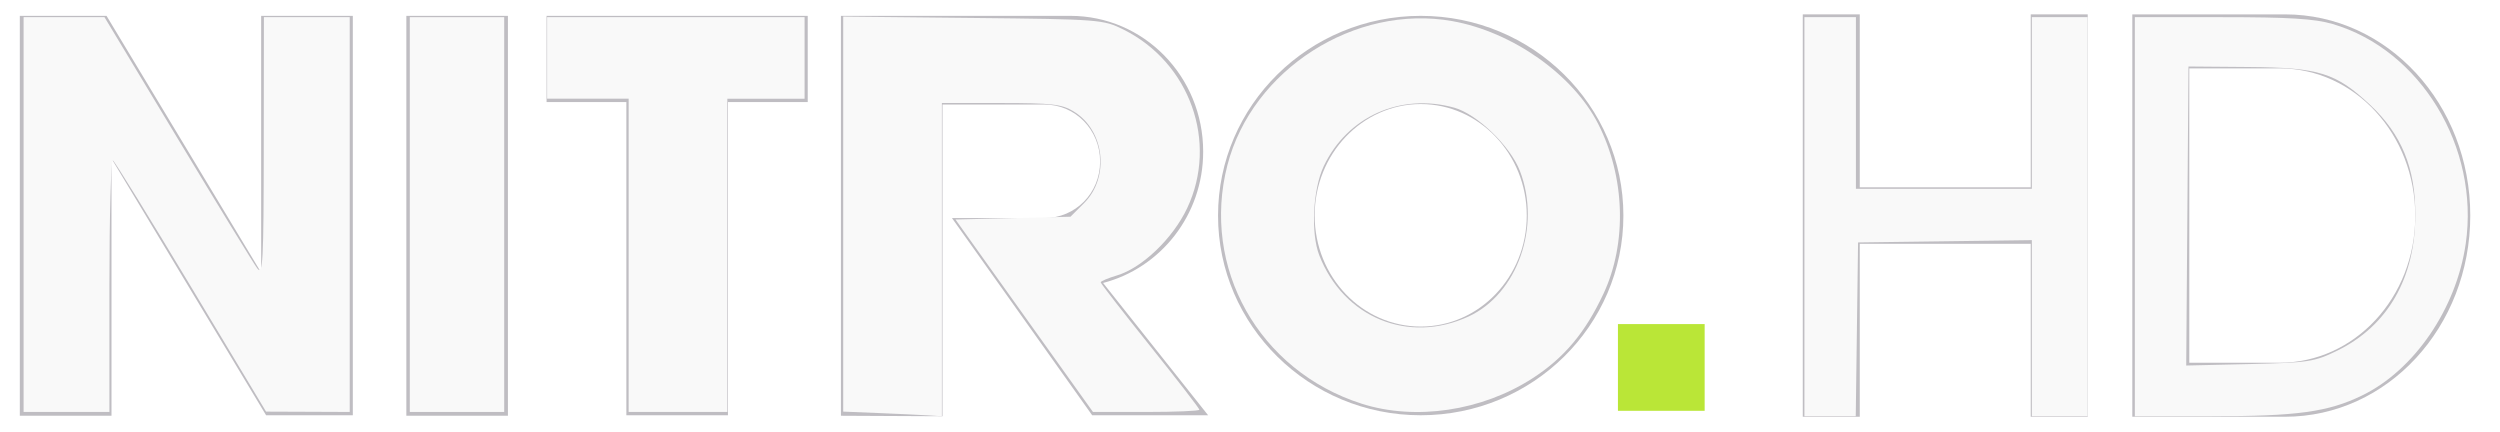
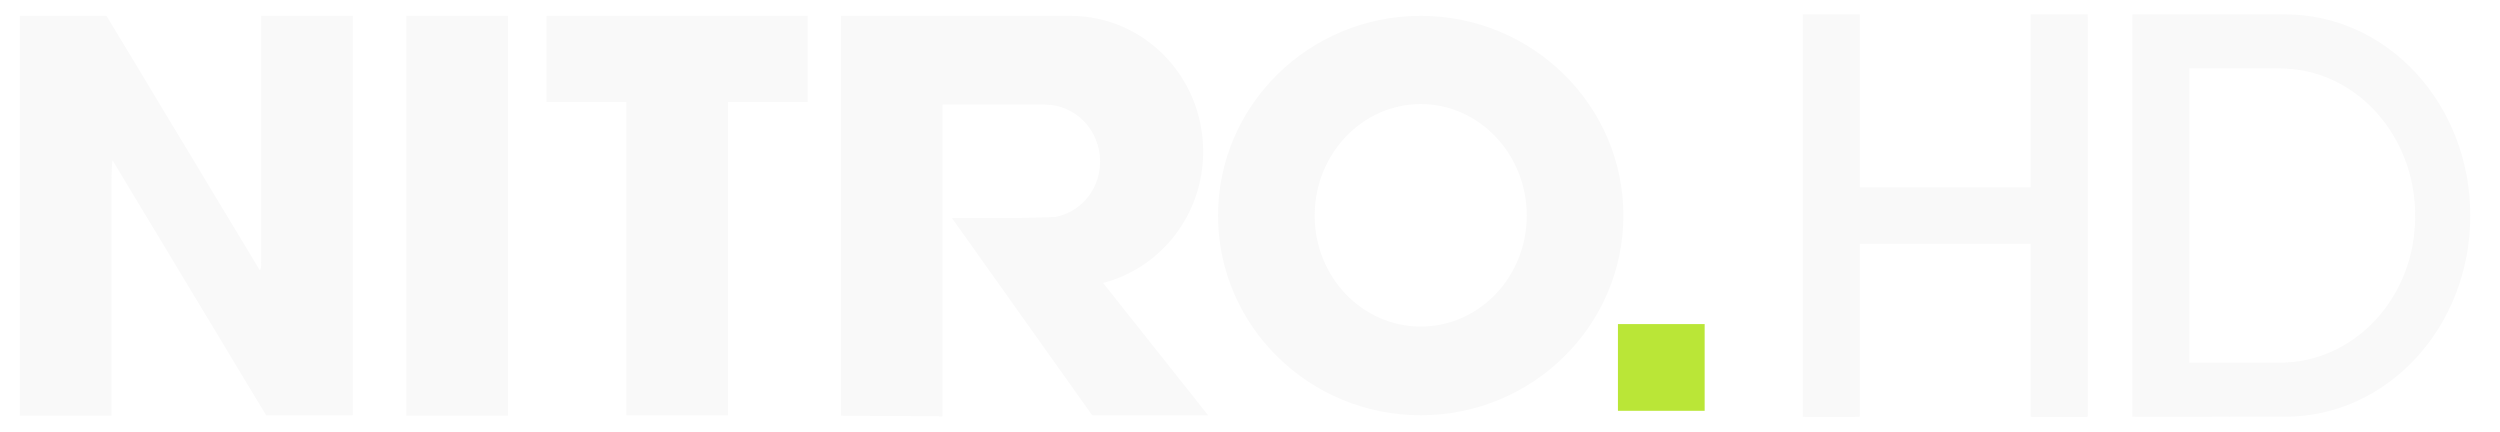
- <svg xmlns="http://www.w3.org/2000/svg" version="1.1" id="svg2" x="0px" y="0px" viewBox="0 0 504.5 87" style="enable-background:new 0 0 504.5 87;" xml:space="preserve">
-   <defs id="defs13" />
-   <style type="text/css" id="style2">
- 	.st0{fill:#BFBDC2;}
- 	.st1{fill:#BAE637;}
- </style>
-   <path id="path3843" class="st0" d="M4,3.2v80.7h18.5V32l31.2,51.8h17.5V3.2H52.7V55L21.5,3.2H4z   M82,3.2v80.7h20.5V3.2H82z M110.3,3.2v17.4h16.1v63.2h20.5V20.6H163V3.2H110.3z M169.7,3.2v80.7l20.5,0.1V21.1h20.6  c6.2,0,11.2,5.1,11.2,11.5S217,44,210.8,44h-18.7l28.3,39.8h23.4l-21.2-26.7c11.6-3,20.2-13.7,20.2-26.5c0-15.2-12-27.4-26.8-27.4  C216,3.2,169.7,3.2,169.7,3.2z M286.7,3.2c-22.6,0-40.9,18.1-40.9,40.3s18.3,40.3,40.9,40.3s40.9-18.1,40.9-40.3  S309.3,3.2,286.7,3.2z M286.7,21c11.8,0,21.4,10.1,21.4,22.5s-9.6,22.4-21.4,22.4s-21.4-10-21.4-22.4S274.9,21,286.7,21z" />
-   <rect x="326.5" y="65.4" class="st1" width="17.5" height="17.5" id="rect6" />
-   <polygon class="st0" points="363.8,2.9 363.8,84.1 375.3,84.1 375.3,49.2 409.8,49.2 409.8,84.1 421.3,84.1 421.3,2.9 409.8,2.9   409.8,37.8 375.3,37.8 375.3,2.9 " id="polygon8" />
-   <path class="st0" d="M461.1,2.9h-30.8v81.2h30.8c20.7,0,37.4-18.1,37.4-40.6S481.8,2.9,461.1,2.9z M460,73.2h-18.2V13.8H460  c15.2,0,27.4,13.3,27.4,29.8S475.1,73.2,460,73.2z" id="path10" />
-   <path style="fill:#f9f9f9;stroke-width:0.866" d="M 4.763,43.297 V 3.464 h 8.16 8.16 L 35.854,27.957 c 8.125,13.471 15.352,25.259 16.059,26.195 1.148,1.518 1.29,-1.127 1.314,-24.493 l 0.028,-26.195 h 8.659 8.659 V 43.297 83.131 L 62.132,83.097 53.689,83.064 38.586,57.934 C 30.28,44.113 23.169,32.61 22.783,32.371 22.397,32.133 22.082,43.456 22.082,57.535 V 83.131 H 13.422 4.763 Z" id="path70" />
-   <path style="fill:#f9f9f9;stroke-width:0.866" d="M 82.698,43.297 V 3.464 h 9.525 9.525 V 43.297 83.131 h -9.525 -9.525 z" id="path109" />
-   <path style="fill:#f9f9f9;stroke-width:0.866" d="M 126.862,51.524 V 19.917 h -8.227 -8.227 V 11.69 3.464 h 25.978 25.978 v 8.227 8.227 h -7.794 -7.794 v 31.607 31.607 h -9.958 -9.958 z" id="path148" />
-   <path style="fill:#f9f9f9;stroke-width:0.866" d="M 177.303,83.353 170.159,83.061 V 43.205 3.35 l 26.195,0.274 c 25.54,0.267 26.298,0.325 30.324,2.325 13.459,6.686 19.19,22.745 12.879,36.086 -2.873,6.072 -9.074,12.021 -14.102,13.527 -1.836,0.55 -3.339,1.185 -3.339,1.411 0,0.226 4.481,5.999 9.958,12.83 5.477,6.831 9.958,12.624 9.958,12.875 0,0.251 -4.831,0.456 -10.736,0.456 h -10.736 l -13.872,-19.418 -13.872,-19.418 11.604,-0.282 11.604,-0.282 2.731,-2.734 c 5.244,-5.248 4.175,-14.694 -2.096,-18.517 -2.394,-1.46 -4.398,-1.691 -14.679,-1.694 l -11.907,-0.003 V 52.39 83.997 l -2.814,-0.176 c -1.548,-0.097 -6.029,-0.308 -9.958,-0.468 z" id="path187" />
-   <path style="fill:#f9f9f9;stroke-width:0.866" d="M 274.764,81.459 C 254.055,74.838 242.343,54 247.698,33.305 252.681,14.049 273.455,0.755 293.08,4.262 c 12.096,2.162 24.359,10.8 29.423,20.728 5.455,10.692 5.872,24.037 1.072,34.294 -3.679,7.862 -7.934,12.933 -14.308,17.053 -10.217,6.603 -23.64,8.596 -34.503,5.123 z m 21.613,-17.6 c 9.858,-4.564 14.657,-18.183 10.345,-29.357 -1.936,-5.017 -8.667,-11.499 -13.267,-12.776 -10.845,-3.011 -21.595,1.813 -26.324,11.812 -2.2,4.651 -2.642,13.507 -0.9,17.986 4.899,12.592 18.006,17.955 30.145,12.335 z" id="path226" />
-   <path style="fill:#f9f9f9;stroke-width:0.866" d="M 364.132,43.73 V 3.464 h 5.196 5.196 V 20.783 38.102 h 17.752 17.752 V 20.783 3.464 h 5.629 5.629 V 43.73 83.997 h -5.629 -5.629 V 66.227 48.457 l -17.535,0.234 -17.535,0.234 -0.234,17.535 -0.234,17.535 h -5.178 -5.178 z" id="path265" />
-   <path style="fill:#f9f9f9;stroke-width:0.866" d="M 430.81,43.73 V 3.464 h 17.595 c 13.523,0 18.683,0.318 22.298,1.375 17.778,5.198 29.706,24.891 26.877,44.371 -1.899,13.076 -10.37,25.472 -20.905,30.592 -6.864,3.336 -13.1,4.195 -30.437,4.195 h -15.428 z m 40.885,27.012 c 10.177,-4.998 15.709,-14.655 15.722,-27.445 0.009,-9.414 -2.792,-16.21 -9.12,-22.129 -6.932,-6.484 -10.285,-7.531 -24.496,-7.647 l -12.166,-0.099 -0.228,30.171 -0.228,30.171 12.784,-0.296 c 11.944,-0.277 13.109,-0.456 17.732,-2.726 z" id="path304" />
+ <svg xmlns="http://www.w3.org/2000/svg" version="1.1" id="svg2" x="0" y="0" viewBox="0 0 504.5 87" style="enable-background:new 0 0 504.5 87" xml:space="preserve">
+   <g>
+     <path style="fill:#f9f9f9;stroke-width:1" d="M4 3.2v80.7h18.5V32l31.2 51.8h17.5V3.2H52.7V55L21.5 3.2H4zm78 0v80.7h20.5V3.2H82zm28.3 0v17.4h16.1v63.2h20.5V20.6H163V3.2h-52.7zm59.4 0v80.7l20.5.1V21.1h20.6c6.2 0 11.2 5.1 11.2 11.5S217 44 210.8 44h-18.7l28.3 39.8h23.4l-21.2-26.7c11.6-3 20.2-13.7 20.2-26.5 0-15.2-12-27.4-26.8-27.4h-46.3zm117 0c-22.6 0-40.9 18.1-40.9 40.3s18.3 40.3 40.9 40.3 40.9-18.1 40.9-40.3-18.3-40.3-40.9-40.3zm0 17.8c11.8 0 21.4 10.1 21.4 22.5s-9.6 22.4-21.4 22.4-21.4-10-21.4-22.4S274.9 21 286.7 21z" />
+   </g>
+   <g>
+     <path style="fill:#bae637" d="M326.5 65.4H344v17.5h-17.5z" />
+   </g>
+   <g>
+     <path style="fill:#f9f9f9;stroke-width:1" id="polygon8" d="M363.8 2.9v81.2h11.5V49.2h34.5v34.9h11.5V2.9h-11.5v34.9h-34.5V2.9z" />
+   </g>
+   <g>
+     <path style="fill:#f9f9f9;stroke-width:1" d="M461.1 2.9h-30.8v81.2h30.8c20.7 0 37.4-18.1 37.4-40.6S481.8 2.9 461.1 2.9zM460 73.2h-18.2V13.8H460c15.2 0 27.4 13.3 27.4 29.8S475.1 73.2 460 73.2z" id="path10" />
+   </g>
+   <g>
+     <path style="fill:#f9f9f9;stroke-width:1" d="M4.763 43.297V3.464H21.082l14.772 24.493c8.125 13.47 15.352 25.258 16.06 26.195 1.148 1.518 1.29-1.127 1.314-24.493l.028-26.195H70.575V83.13l-8.443-.034-8.443-.033-15.103-25.13C30.28 44.113 23.17 32.61 22.783 32.371c-.386-.238-.701 11.085-.701 25.164V83.13H4.762z" id="path70" />
+     <path style="fill:#f9f9f9;stroke-width:.866" d="M82.698 43.297V3.464H101.75V83.13H82.698z" id="path109" />
+   </g>
+   <g>
+     <path style="fill:#f9f9f9;stroke-width:1" d="M126.862 51.524V19.917H110.409V3.464h51.957V19.917h-15.588V83.13h-19.916z" id="path148" />
+   </g>
+   <g>
+     <path style="fill:#f9f9f9;stroke-width:1" d="m177.303 83.353-7.144-.292V3.35l26.195.273c25.54.267 26.298.325 30.324 2.325 13.459 6.686 19.19 22.745 12.879 36.086-2.873 6.072-9.074 12.02-14.102 13.527-1.836.55-3.339 1.184-3.339 1.41 0 .226 4.481 6 9.958 12.83 5.478 6.83 9.959 12.624 9.959 12.875 0 .25-4.831.455-10.736.455h-10.735L206.69 63.713l-13.872-19.418 11.604-.282 11.604-.283 2.731-2.733c5.244-5.249 4.175-14.694-2.095-18.517-2.394-1.46-4.398-1.691-14.68-1.694l-11.906-.003v63.214l-2.814-.176c-1.548-.097-6.03-.308-9.959-.468z" id="path187" />
+   </g>
+   <g>
+     <path style="fill:#f9f9f9;stroke-width:1" d="M274.764 81.46c-20.709-6.622-32.421-27.46-27.066-48.155 4.983-19.256 25.757-32.55 45.382-29.043 12.096 2.162 24.359 10.8 29.424 20.728 5.454 10.691 5.871 24.036 1.071 34.293-3.679 7.862-7.933 12.933-14.308 17.053-10.217 6.604-23.64 8.597-34.503 5.123zm21.613-17.601c9.858-4.564 14.657-18.183 10.345-29.357-1.936-5.017-8.667-11.499-13.267-12.776-10.845-3.011-21.595 1.813-26.324 11.812-2.2 4.651-2.642 13.507-.9 17.986 4.9 12.592 18.006 17.955 30.146 12.335z" id="path226" />
+     <path style="fill:#f9f9f9;stroke-width:.866" d="M364.132 43.73V3.464h10.391v34.638h35.504V3.464h11.257v80.533h-11.257v-35.54l-17.535.235-17.536.234-.234 17.536-.235 17.535h-10.355z" id="path265" />
+   </g>
+   <g>
+     <path style="fill:#f9f9f9;stroke-width:1" d="M430.81 43.73V3.464h17.595c13.523 0 18.683.318 22.298 1.375 17.778 5.199 29.706 24.89 26.877 44.371-1.9 13.077-10.37 25.472-20.905 30.592-6.865 3.336-13.1 4.195-30.437 4.195H430.81zm40.885 27.013c10.177-4.998 15.71-14.655 15.722-27.446.009-9.413-2.792-16.21-9.12-22.129-6.932-6.484-10.285-7.53-24.496-7.647l-12.167-.099-.228 30.172-.227 30.171 12.784-.296c11.944-.277 13.109-.456 17.732-2.726z" id="path304" />
+   </g>
</svg>
